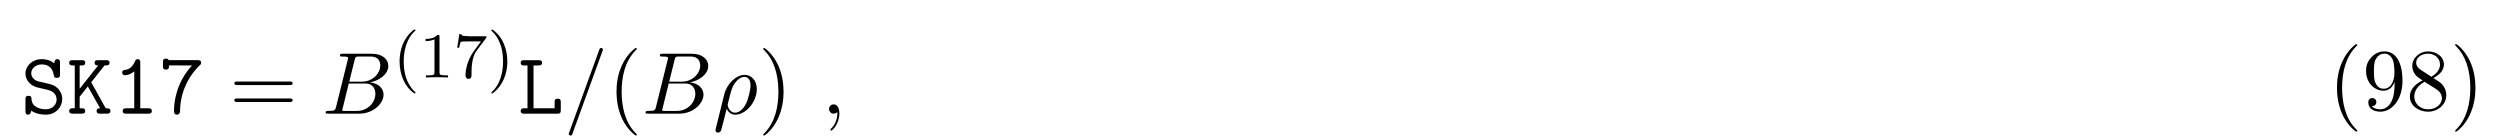
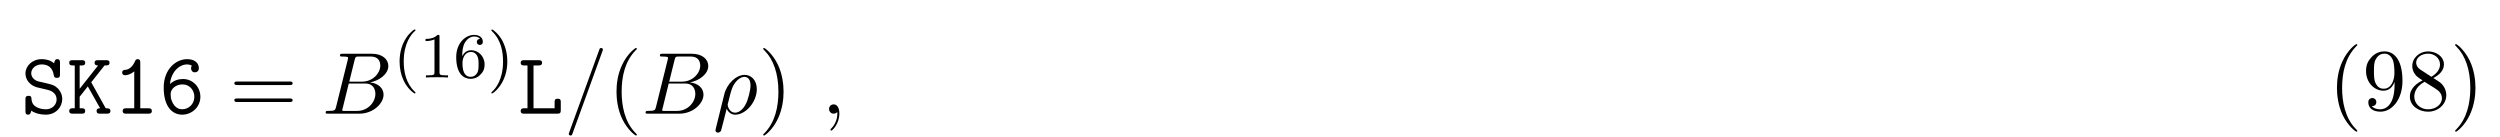
<svg xmlns="http://www.w3.org/2000/svg" xmlns:xlink="http://www.w3.org/1999/xlink" height="17pt" viewBox="0 0 311 17" width="311pt">
  <symbol id="a" overflow="visible">
    <path d="m3.234-2.984c.297.062 1.203.281 1.203 1.234 0 .562-.469 1.203-1.328 1.203-.312 0-.844-.047-1.281-.344-.453-.281-.5-.75-.516-.938 0-.188-.016-.391-.359-.391-.391 0-.391.234-.391.453v1.438c0 .172 0 .453.328.453.25 0 .312-.156.406-.5.438.328 1.109.5 1.797.5 1.266 0 2.047-.969 2.047-1.938 0-.703-.391-1.156-.516-1.297-.453-.438-.75-.516-1.594-.703l-.875-.203c-.469-.125-.875-.516-.875-1.016 0-.562.531-1.094 1.297-1.094 1.297 0 1.453 1.031 1.516 1.375.047.234.156.297.375.297.391 0 .391-.219.391-.438v-1.453c0-.172 0-.438-.328-.438-.266 0-.328.188-.406.516-.453-.391-1.031-.516-1.531-.516-1.203 0-2.031.859-2.031 1.781 0 .734.5 1.453 1.406 1.719.047.016 1.109.266 1.266.297zm0 0" />
  </symbol>
  <symbol id="b" overflow="visible">
    <path d="m3.016-3.906 1.656-2.094c.391 0 .625 0 .625-.344 0-.312-.297-.312-.453-.312h-.969c-.156 0-.438 0-.438.328s.297.328.438.328l-2.297 2.906v-2.906h.25c.156 0 .438 0 .438-.328s-.266-.328-.438-.328h-1.094c-.172 0-.453 0-.453.312 0 .344.281.344.453.344h.234v5.328h-.234c-.172 0-.453 0-.453.328 0 .344.281.344.453.344h1.094c.156 0 .438 0 .438-.328 0-.344-.266-.344-.438-.344h-.25v-1.438l1.016-1.281 1.531 2.719c-.156 0-.438 0-.438.328 0 .344.266.344.453.344h.812c.156 0 .453 0 .453-.328 0-.344-.266-.344-.578-.344-.016-.031-.062-.109-.078-.125zm0 0" />
  </symbol>
  <symbol id="c" overflow="visible">
    <path d="m3.391-6.344c0-.172 0-.438-.328-.438-.203 0-.266.125-.328.266-.406.922-.984 1.047-1.188 1.062-.172.016-.406.031-.406.344 0 .266.203.328.359.328.219 0 .656-.078 1.141-.484v4.594h-1c-.172 0-.438 0-.438.344 0 .328.281.328.438.328h2.75c.156 0 .438 0 .438-.328 0-.344-.266-.344-.438-.344h-1zm0 0" />
  </symbol>
  <symbol id="d" overflow="visible">
-     <path d="m4.109-6c-1.891 2.016-2.25 4.406-2.25 5.609 0 .156 0 .516.375.516.188 0 .375-.125.375-.438.047-3.094 1.719-5 2.391-5.641.219-.203.234-.219.234-.375 0-.328-.266-.328-.438-.328h-3.594c-.062-.188-.266-.188-.359-.188-.359 0-.359.25-.359.453v.453c0 .219 0 .453.359.453.391 0 .391-.203.391-.516zm0 0" />
+     <path d="m1.359-3.688c.141-1.531 1.172-2.438 2.125-2.438.375 0 .547.125.609.188-.062.047-.109.109-.109.312 0 .266.188.484.469.484s.5-.188.5-.516c0-.531-.391-1.125-1.453-1.125-1.453 0-2.922 1.312-2.922 3.516 0 2.594 1.219 3.391 2.297 3.391 1.188 0 2.266-.922 2.266-2.234 0-1.234-.969-2.203-2.156-2.203-.578 0-1.141.172-1.625.625zm1.516 3.141c-.703 0-1.125-.531-1.344-1.203-.031-.062-.031-.125-.062-.188v-.047-.094c0-.078-.031-.266-.031-.344 0-.672.656-1.219 1.484-1.219.891 0 1.469.734 1.469 1.531 0 .938-.719 1.562-1.516 1.562zm0 0" />
  </symbol>
  <symbol id="e" overflow="visible">
    <path d="m1.938-6h.609c.156 0 .453 0 .453-.328s-.281-.328-.453-.328h-1.766c-.172 0-.438 0-.438.328s.281.328.438.328h.406v5.328h-.406c-.172 0-.438 0-.438.344 0 .328.281.328.438.328h4.109c.359 0 .438-.094.438-.453v-.969c0-.219 0-.438-.375-.438-.391 0-.391.219-.391.438v.75h-2.625zm0 0" />
  </symbol>
  <symbol id="f" overflow="visible">
    <path d="m7.5-3.562c.156 0 .359 0 .359-.219s-.203-.219-.359-.219h-6.531c-.156 0-.359 0-.359.219s.203.219.375.219zm0 2.109c.156 0 .359 0 .359-.219s-.203-.219-.359-.219h-6.516c-.172 0-.375 0-.375.219s.203.219.359.219zm0 0" />
  </symbol>
  <symbol id="g" overflow="visible">
    <path d="m3.609 2.625c0-.047 0-.062-.188-.25-1.359-1.375-1.703-3.438-1.703-5.094 0-1.906.406-3.797 1.75-5.172.141-.125.141-.141.141-.188 0-.062-.047-.094-.109-.094-.109 0-1.094.734-1.734 2.125-.562 1.188-.688 2.406-.688 3.328 0 .844.125 2.156.719 3.391.656 1.344 1.594 2.047 1.703 2.047.062 0 .109-.031.109-.094zm0 0" />
  </symbol>
  <symbol id="h" overflow="visible">
    <path d="m3.156-2.719c0-.859-.125-2.172-.719-3.406-.656-1.344-1.594-2.047-1.703-2.047-.062 0-.109.031-.109.094 0 .047 0 .062.203.266 1.062 1.078 1.688 2.812 1.688 5.094 0 1.859-.406 3.781-1.75 5.156-.141.125-.141.141-.141.188 0 .062.047.094.109.094.109 0 1.094-.734 1.734-2.125.547-1.188.688-2.406.688-3.312zm0 0" />
  </symbol>
  <symbol id="i" overflow="visible">
    <path d="m4-3.469v.344c0 2.562-1.125 3.062-1.766 3.062-.188 0-.766-.031-1.062-.391.469 0 .562-.328.562-.5 0-.344-.266-.516-.5-.516-.172 0-.5.109-.5.531 0 .734.578 1.172 1.516 1.172 1.406 0 2.734-1.484 2.734-3.828 0-2.922-1.25-3.672-2.219-3.672-.609 0-1.141.203-1.609.688-.453.5-.703.953-.703 1.766 0 1.359.969 2.438 2.188 2.438.656 0 1.109-.453 1.359-1.094zm-1.344.844c-.188 0-.688 0-1.016-.688-.203-.406-.203-.953-.203-1.484 0-.594 0-1.109.234-1.5.297-.547.703-.688 1.094-.688.5 0 .859.359 1.047.859.125.344.172 1.031.172 1.531 0 .906-.375 1.969-1.328 1.969zm0 0" />
  </symbol>
  <symbol id="j" overflow="visible">
    <path d="m1.781-4.984c-.5-.328-.547-.703-.547-.891 0-.656.703-1.109 1.484-1.109.797 0 1.484.562 1.484 1.344 0 .625-.422 1.141-1.078 1.531zm1.594 1.031c.781-.406 1.312-.969 1.312-1.688 0-1-.969-1.625-1.969-1.625-1.078 0-1.969.812-1.969 1.828 0 .188.031.688.484 1.188.125.141.516.406.797.594-.641.312-1.578.938-1.578 2.016 0 1.156 1.125 1.875 2.266 1.875 1.234 0 2.266-.906 2.266-2.062 0-.391-.125-.891-.531-1.344-.203-.234-.391-.344-1.078-.781zm-1.094.469 1.344.844c.297.203.812.531.812 1.203 0 .812-.812 1.375-1.719 1.375-.938 0-1.719-.672-1.719-1.578 0-.641.359-1.344 1.281-1.844zm0 0" />
  </symbol>
  <symbol id="k" overflow="visible">
    <path d="m1.75-.844c-.109.422-.141.5-1 .5-.188 0-.297 0-.297.219 0 .125.109.125.297.125h3.891c1.734 0 3.016-1.281 3.016-2.359 0-.781-.625-1.422-1.688-1.531 1.125-.203 2.281-1.016 2.281-2.047 0-.812-.719-1.516-2.031-1.516h-3.672c-.203 0-.312 0-.312.219 0 .125.094.125.312.125.016 0 .219 0 .406.016.203.031.297.031.297.172 0 .047-.016.078-.047.219zm1.641-3.141.672-2.719c.109-.375.125-.406.594-.406h1.406c.969 0 1.188.641 1.188 1.125 0 .953-.938 2-2.266 2zm-.484 3.641c-.156 0-.188 0-.25 0-.109-.016-.141-.031-.141-.109 0-.031 0-.062.062-.25l.75-3.047h2.062c1.047 0 1.25.812 1.25 1.281 0 1.078-.969 2.125-2.25 2.125zm0 0" />
  </symbol>
  <symbol id="l" overflow="visible">
    <path d="m4.781-7.766c.062-.141.062-.188.062-.203 0-.109-.094-.203-.219-.203-.078 0-.156.031-.188.094l-3.781 10.391c-.062.141-.062.188-.062.203 0 .109.109.203.219.203.141 0 .188-.062.25-.25zm0 0" />
  </symbol>
  <symbol id="m" overflow="visible">
    <path d="m.359 1.891c-.031.125-.031.156-.031.172 0 .156.125.297.297.297.234 0 .375-.203.391-.234.047-.094.406-1.562.703-2.734.219.438.562.734 1.078.734 1.266 0 2.672-1.547 2.672-3.172 0-1.156-.719-1.781-1.516-1.781-1.047 0-2.203 1.094-2.531 2.422zm2.422-2.016c-.766 0-.938-.875-.938-.969 0-.047.047-.266.094-.406.297-1.219.406-1.609.641-2.047.469-.797 1.016-1.031 1.359-1.031.406 0 .75.312.75 1.062 0 .609-.312 1.828-.609 2.359-.359.688-.875 1.031-1.297 1.031zm0 0" />
  </symbol>
  <symbol id="n" overflow="visible">
    <path d="m2.219-.016c0-.719-.281-1.141-.703-1.141-.359 0-.578.266-.578.578 0 .297.219.578.578.578.125 0 .266-.047.375-.141.047-.016.047-.031.062-.031s.016.016.016.156c0 .812-.375 1.469-.734 1.828-.125.125-.125.141-.125.172 0 .078.062.125.109.125.125 0 1-.844 1-2.125zm0 0" />
  </symbol>
  <symbol id="o" overflow="visible">
    <path d="m2.656 1.984c.062 0 .156 0 .156-.094 0-.031 0-.031-.109-.141-1.094-1.031-1.359-2.5-1.359-3.734 0-2.297.938-3.375 1.344-3.75.125-.094.125-.109.125-.141 0-.047-.031-.094-.109-.094-.125 0-.531.406-.594.469-1.062 1.125-1.281 2.547-1.281 3.516 0 1.781.734 3.219 1.828 3.969zm0 0" />
  </symbol>
  <symbol id="p" overflow="visible">
    <path d="m2.5-5.078c0-.219-.016-.219-.234-.219-.328.312-.75.5-1.5.5v.266c.219 0 .641 0 1.109-.203v4.078c0 .297-.031.391-.781.391h-.281v.266c.328-.031 1.016-.031 1.375-.031s1.047 0 1.375.031v-.266h-.281c-.75 0-.781-.094-.781-.391zm0 0" />
  </symbol>
  <symbol id="q" overflow="visible">
-     <path d="m4.031-4.859c.078-.078.078-.094.078-.266h-2.031c-.203 0-.438-.016-.641-.031-.422-.031-.422-.109-.453-.234h-.25l-.266 1.688h.25c.016-.125.109-.672.219-.734.078-.047.688-.047.797-.047h1.688l-.812 1.109c-.906 1.203-1.109 2.469-1.109 3.094 0 .078 0 .453.375.453s.375-.359.375-.453v-.391c0-1.141.203-2.078.594-2.609zm0 0" />
+     <path d="m1.094-2.641c0-.656.062-1.234.344-1.719.25-.406.656-.734 1.156-.734.156 0 .516.031.703.297-.359.031-.391.297-.391.375 0 .25.188.375.375.375.141 0 .375-.078.375-.391 0-.469-.359-.859-1.078-.859-1.109 0-2.234 1.047-2.234 2.766 0 2.172 1.016 2.703 1.781 2.703.391 0 .797-.109 1.156-.453.328-.312.594-.641.594-1.344 0-1.031-.797-1.766-1.672-1.766-.578 0-.922.359-1.109.75zm1.031 2.562c-.422 0-.688-.281-.797-.516-.188-.359-.203-.891-.203-1.203 0-.781.422-1.375 1.047-1.375.391 0 .641.203.781.484.172.297.172.656.172 1.062s0 .75-.156 1.047c-.219.359-.484.5-.844.5zm0 0" />
  </symbol>
  <symbol id="r" overflow="visible">
    <path d="m2.469-1.984c0-.766-.141-1.672-.625-2.609-.391-.734-1.125-1.375-1.266-1.375-.078 0-.094.047-.094.094 0 .031 0 .047.094.141 1.109 1.062 1.359 2.516 1.359 3.75 0 2.281-.938 3.359-1.344 3.734-.109.094-.109.109-.109.141 0 .047.016.094.094.094.125 0 .531-.406.594-.469 1.062-1.125 1.297-2.547 1.297-3.5zm0 0" />
  </symbol>
  <g>
    <use x="2.604" xlink:href="#a" y="14.141" />
    <use x="8.331" xlink:href="#b" y="14.141" />
    <use x="14.059" xlink:href="#c" y="14.141" />
    <use x="19.786" xlink:href="#d" y="14.141" />
  </g>
  <use x="28.543" xlink:href="#f" y="14.141" />
  <use x="40.058" xlink:href="#k" y="14.141" />
  <g>
    <use x="48.88" xlink:href="#o" y="9.637" />
    <use x="52.173" xlink:href="#p" y="9.637" />
    <use x="56.408" xlink:href="#q" y="9.637" />
    <use x="60.642" xlink:href="#r" y="9.637" />
  </g>
  <use x="64.433" xlink:href="#e" y="14.141" />
  <use x="70.16" xlink:href="#l" y="14.141" />
  <use x="75.615" xlink:href="#g" y="14.141" />
  <use x="79.857" xlink:href="#k" y="14.141" />
  <use x="88.677" xlink:href="#m" y="14.141" />
  <use x="94.319" xlink:href="#h" y="14.141" />
  <use x="102.198" xlink:href="#n" y="14.141" />
  <g>
    <use x="289.64" xlink:href="#g" y="13.66" />
    <use x="293.883" xlink:href="#i" y="13.66" />
    <use x="299.337" xlink:href="#j" y="13.66" />
    <use x="304.792" xlink:href="#h" y="13.66" />
  </g>
</svg>
